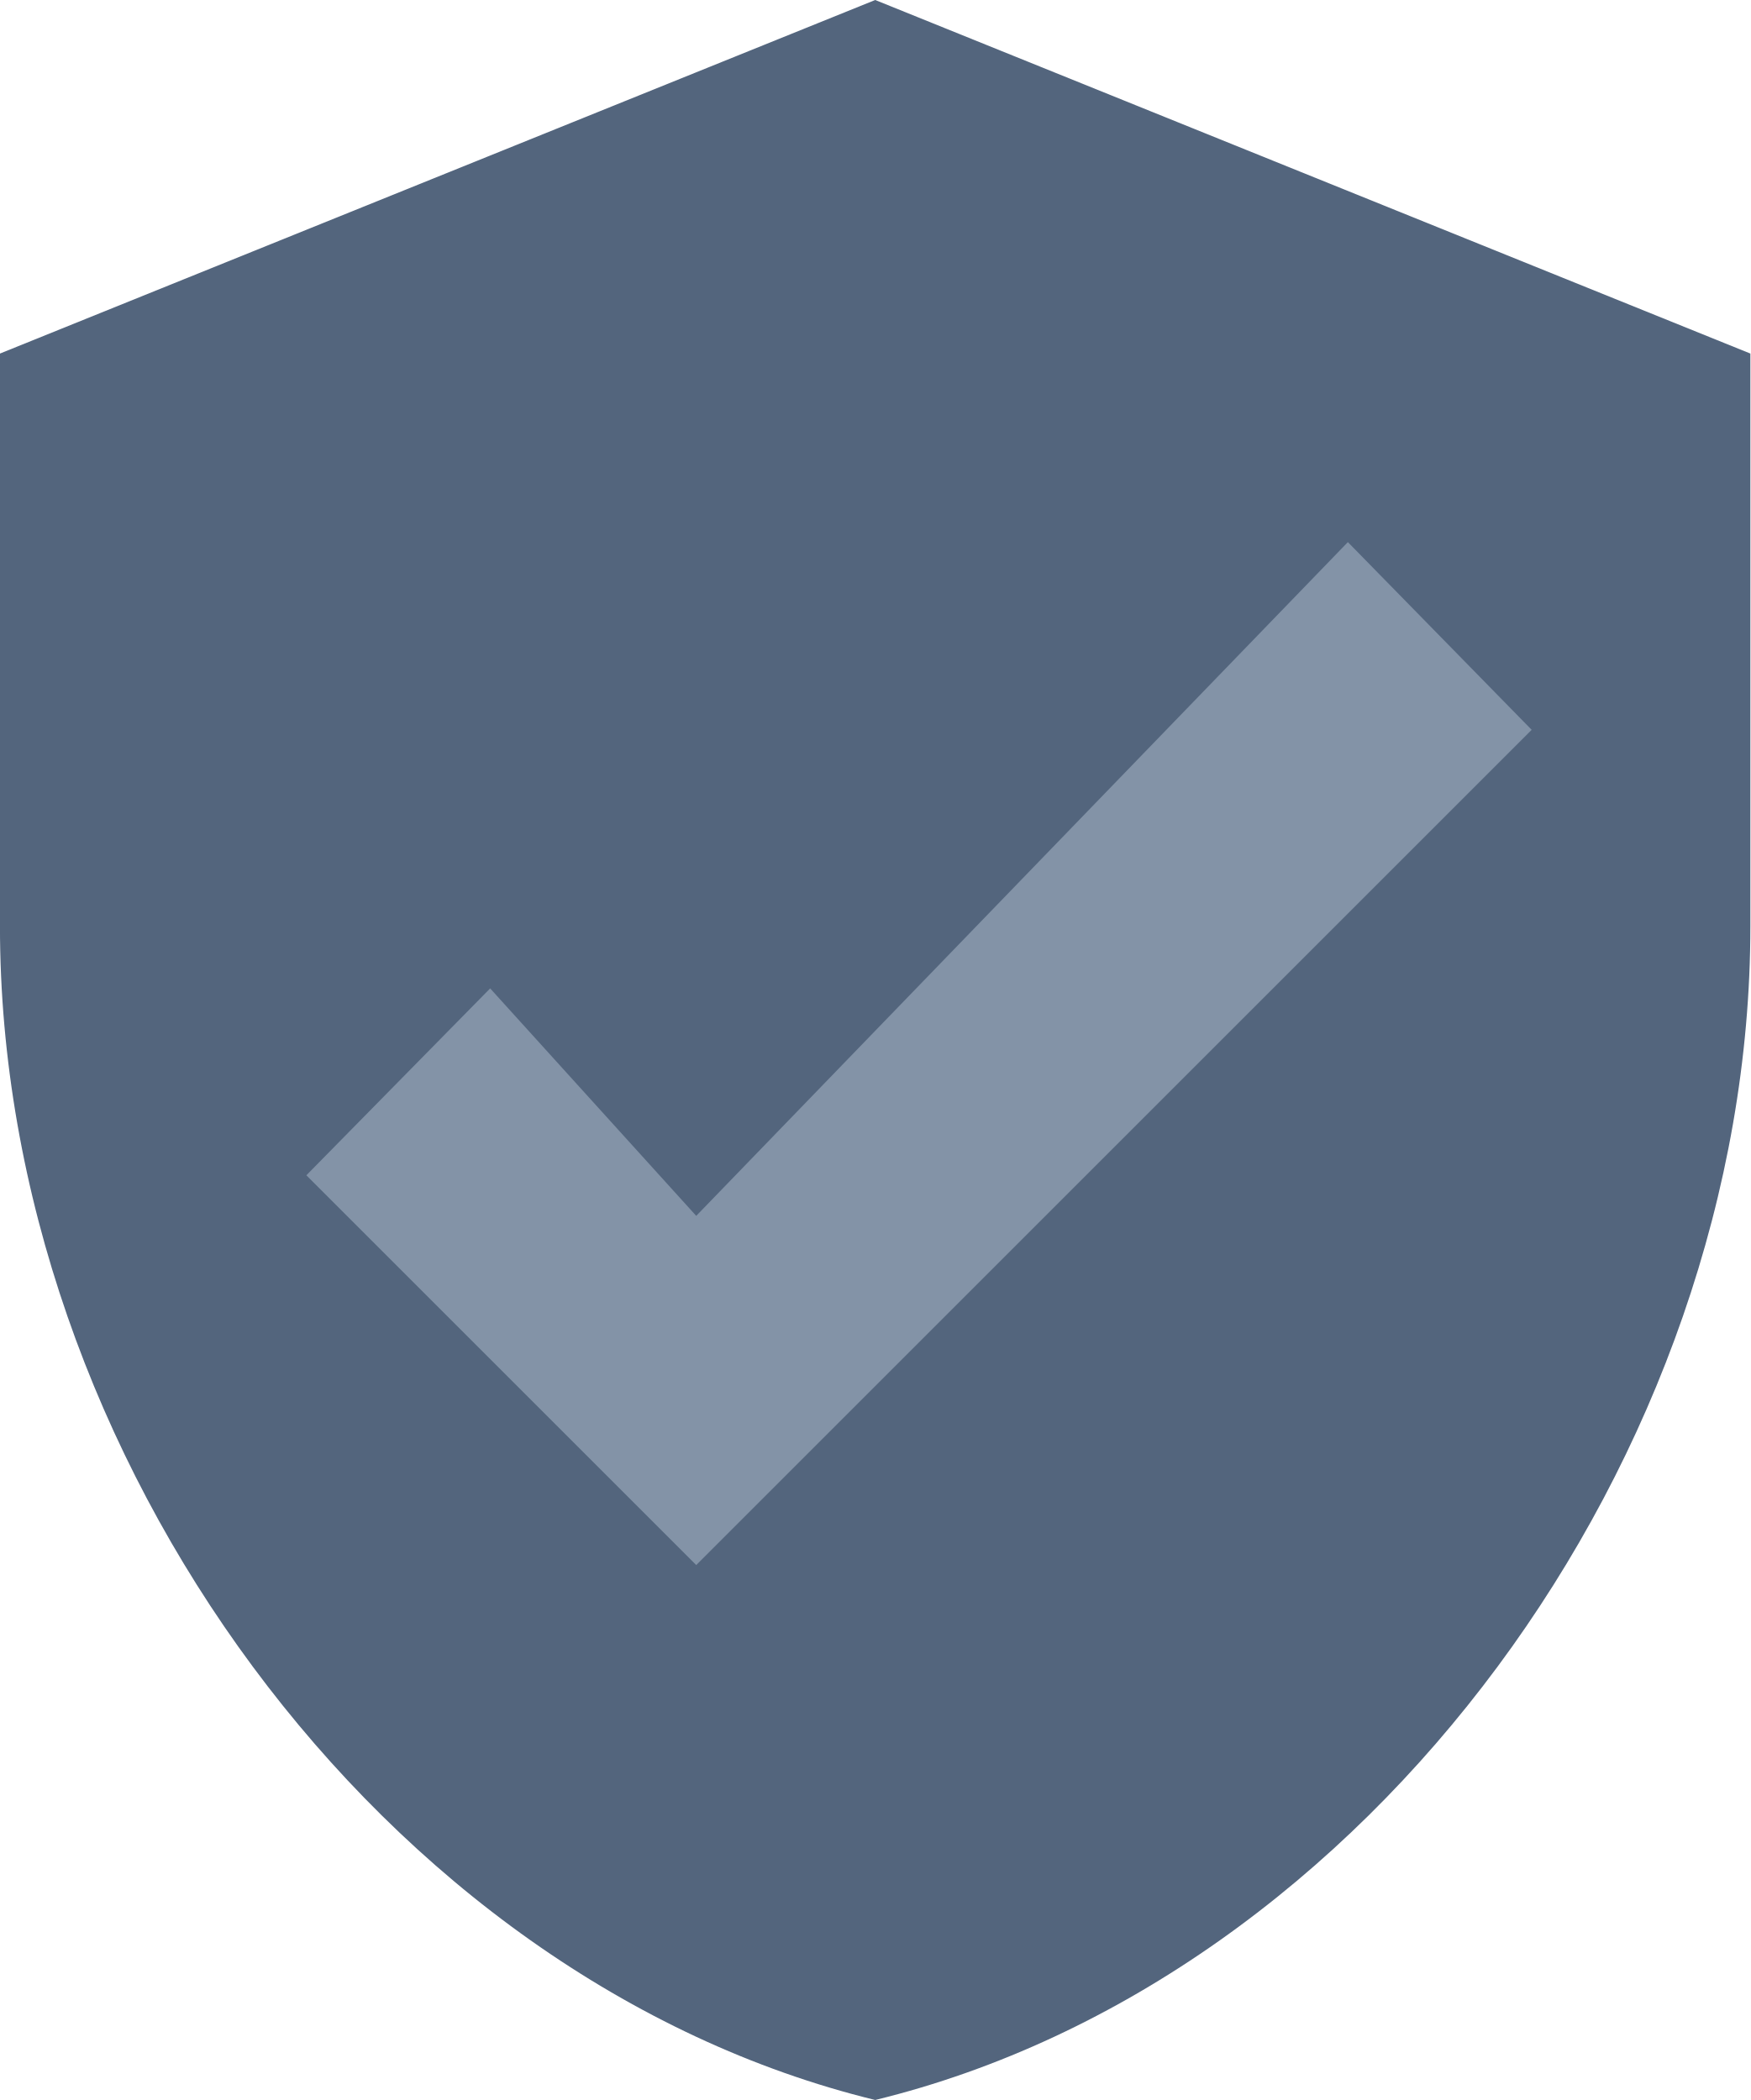
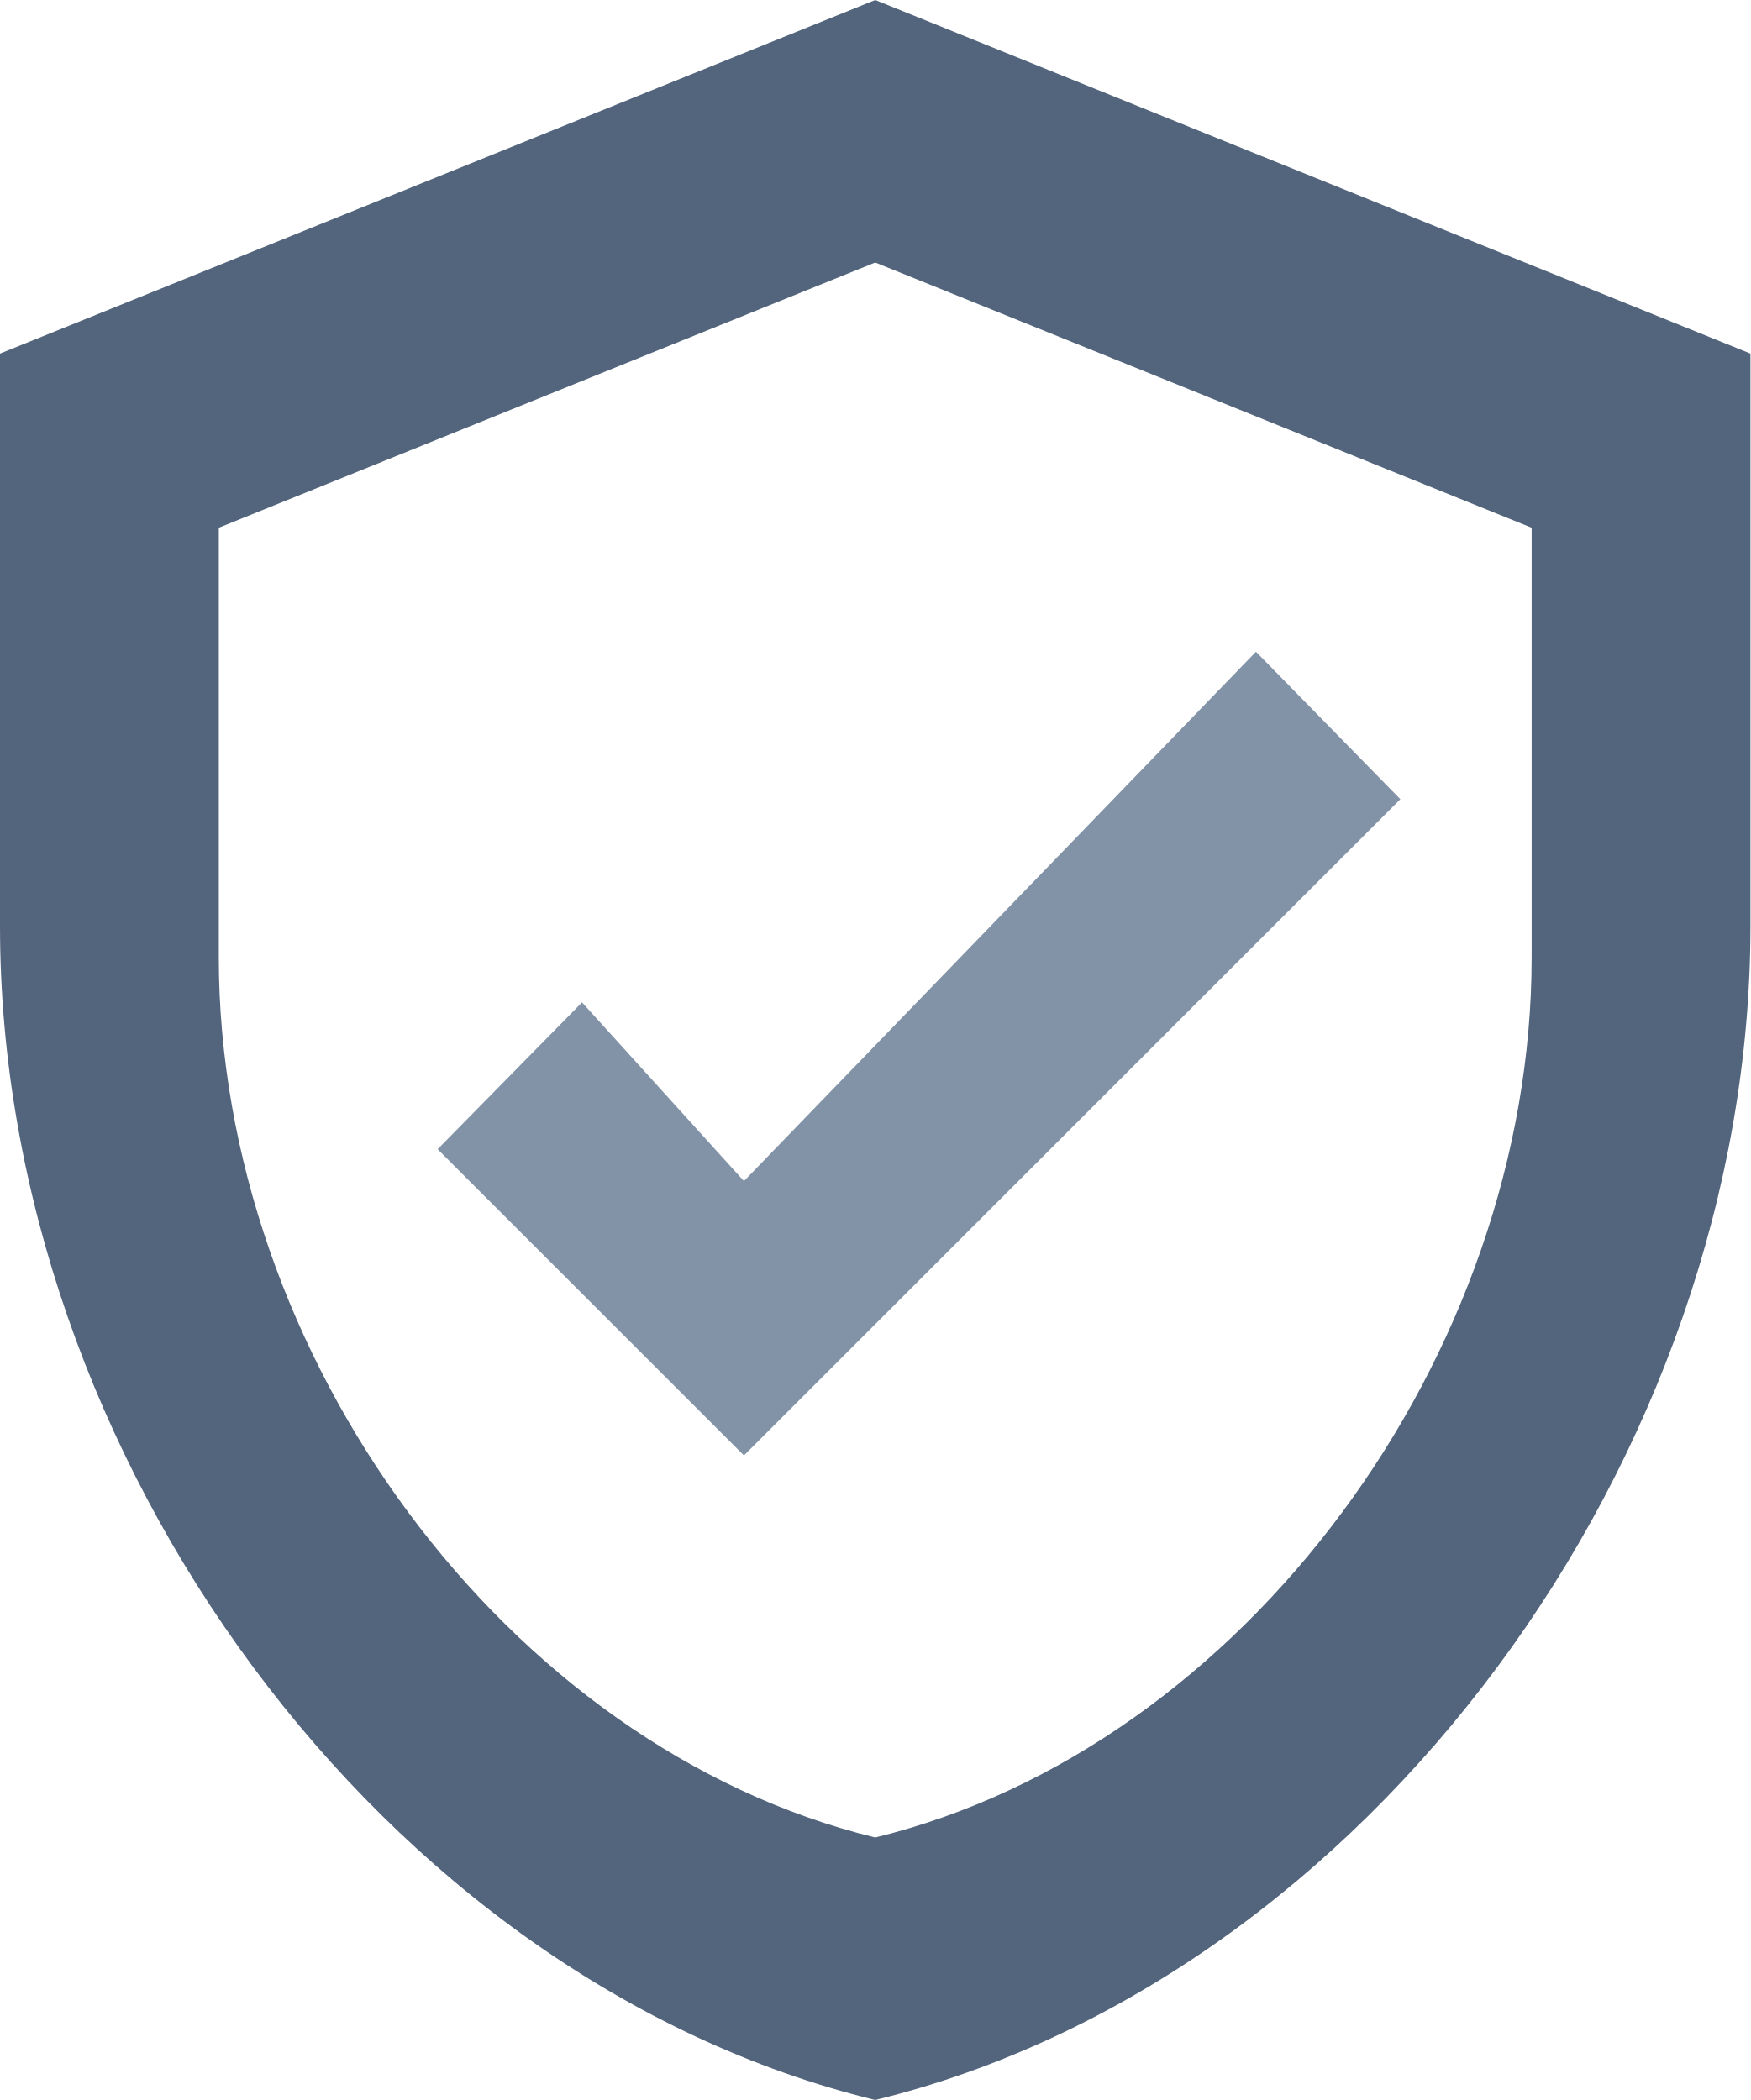
<svg xmlns="http://www.w3.org/2000/svg" width="100%" height="100%" viewBox="0 0 20 24" version="1.1" xml:space="preserve" style="fill-rule:evenodd;clip-rule:evenodd;stroke-linejoin:round;stroke-miterlimit:1.414;">
-   <g transform="matrix(1,0,0,1,-494,-619.959)">
-     <g id="verified">
-       <g transform="matrix(1.09091,0,0,1.09091,490.909,618.868)">
-         <path d="M12,1L2.833,4.704L2.833,10.704C2.833,16.254 6.84,21.74 12,23C17.16,21.74 21.166,16.254 21.166,10.704L21.166,4.704L12,1Z" style="fill:rgb(83,101,125);fill-rule:nonzero;" />
+   <g transform="matrix(1,0,0,1,-493.999,-680)">
+     <g id="verified-no-comp" transform="matrix(1,0,0,1,-0.000971792,60.0407)">
+       <g transform="matrix(1,0,0,1,0.000971792,-60.0407)">
+         <path d="M503.999,680L493.999,684.041L493.999,690.586C493.999,696.641 498.37,702.625 503.999,704C509.628,702.625 513.999,696.641 513.999,690.586L513.999,684.041L503.999,680ZM503.999,683L511.499,686.031L511.499,690.94C511.499,695.481 508.221,699.969 503.999,701C499.777,699.969 496.499,695.481 496.499,690.94L496.499,686.031L503.999,683Z" style="fill:rgb(83,101,125);fill-rule:nonzero;" />
      </g>
-       <g transform="matrix(0.795455,0,0,0.795455,495.114,623.209)">
+       <g transform="matrix(0.625,0,0,0.625,497.125,625.093)">
        <path d="M8.6,13.383L5.64,10.115L3,12.8L8.6,18.4L20.6,6.4L17.96,3.703L8.6,13.383Z" style="fill:rgb(131,147,167);fill-rule:nonzero;" />
      </g>
    </g>
  </g>
</svg>
